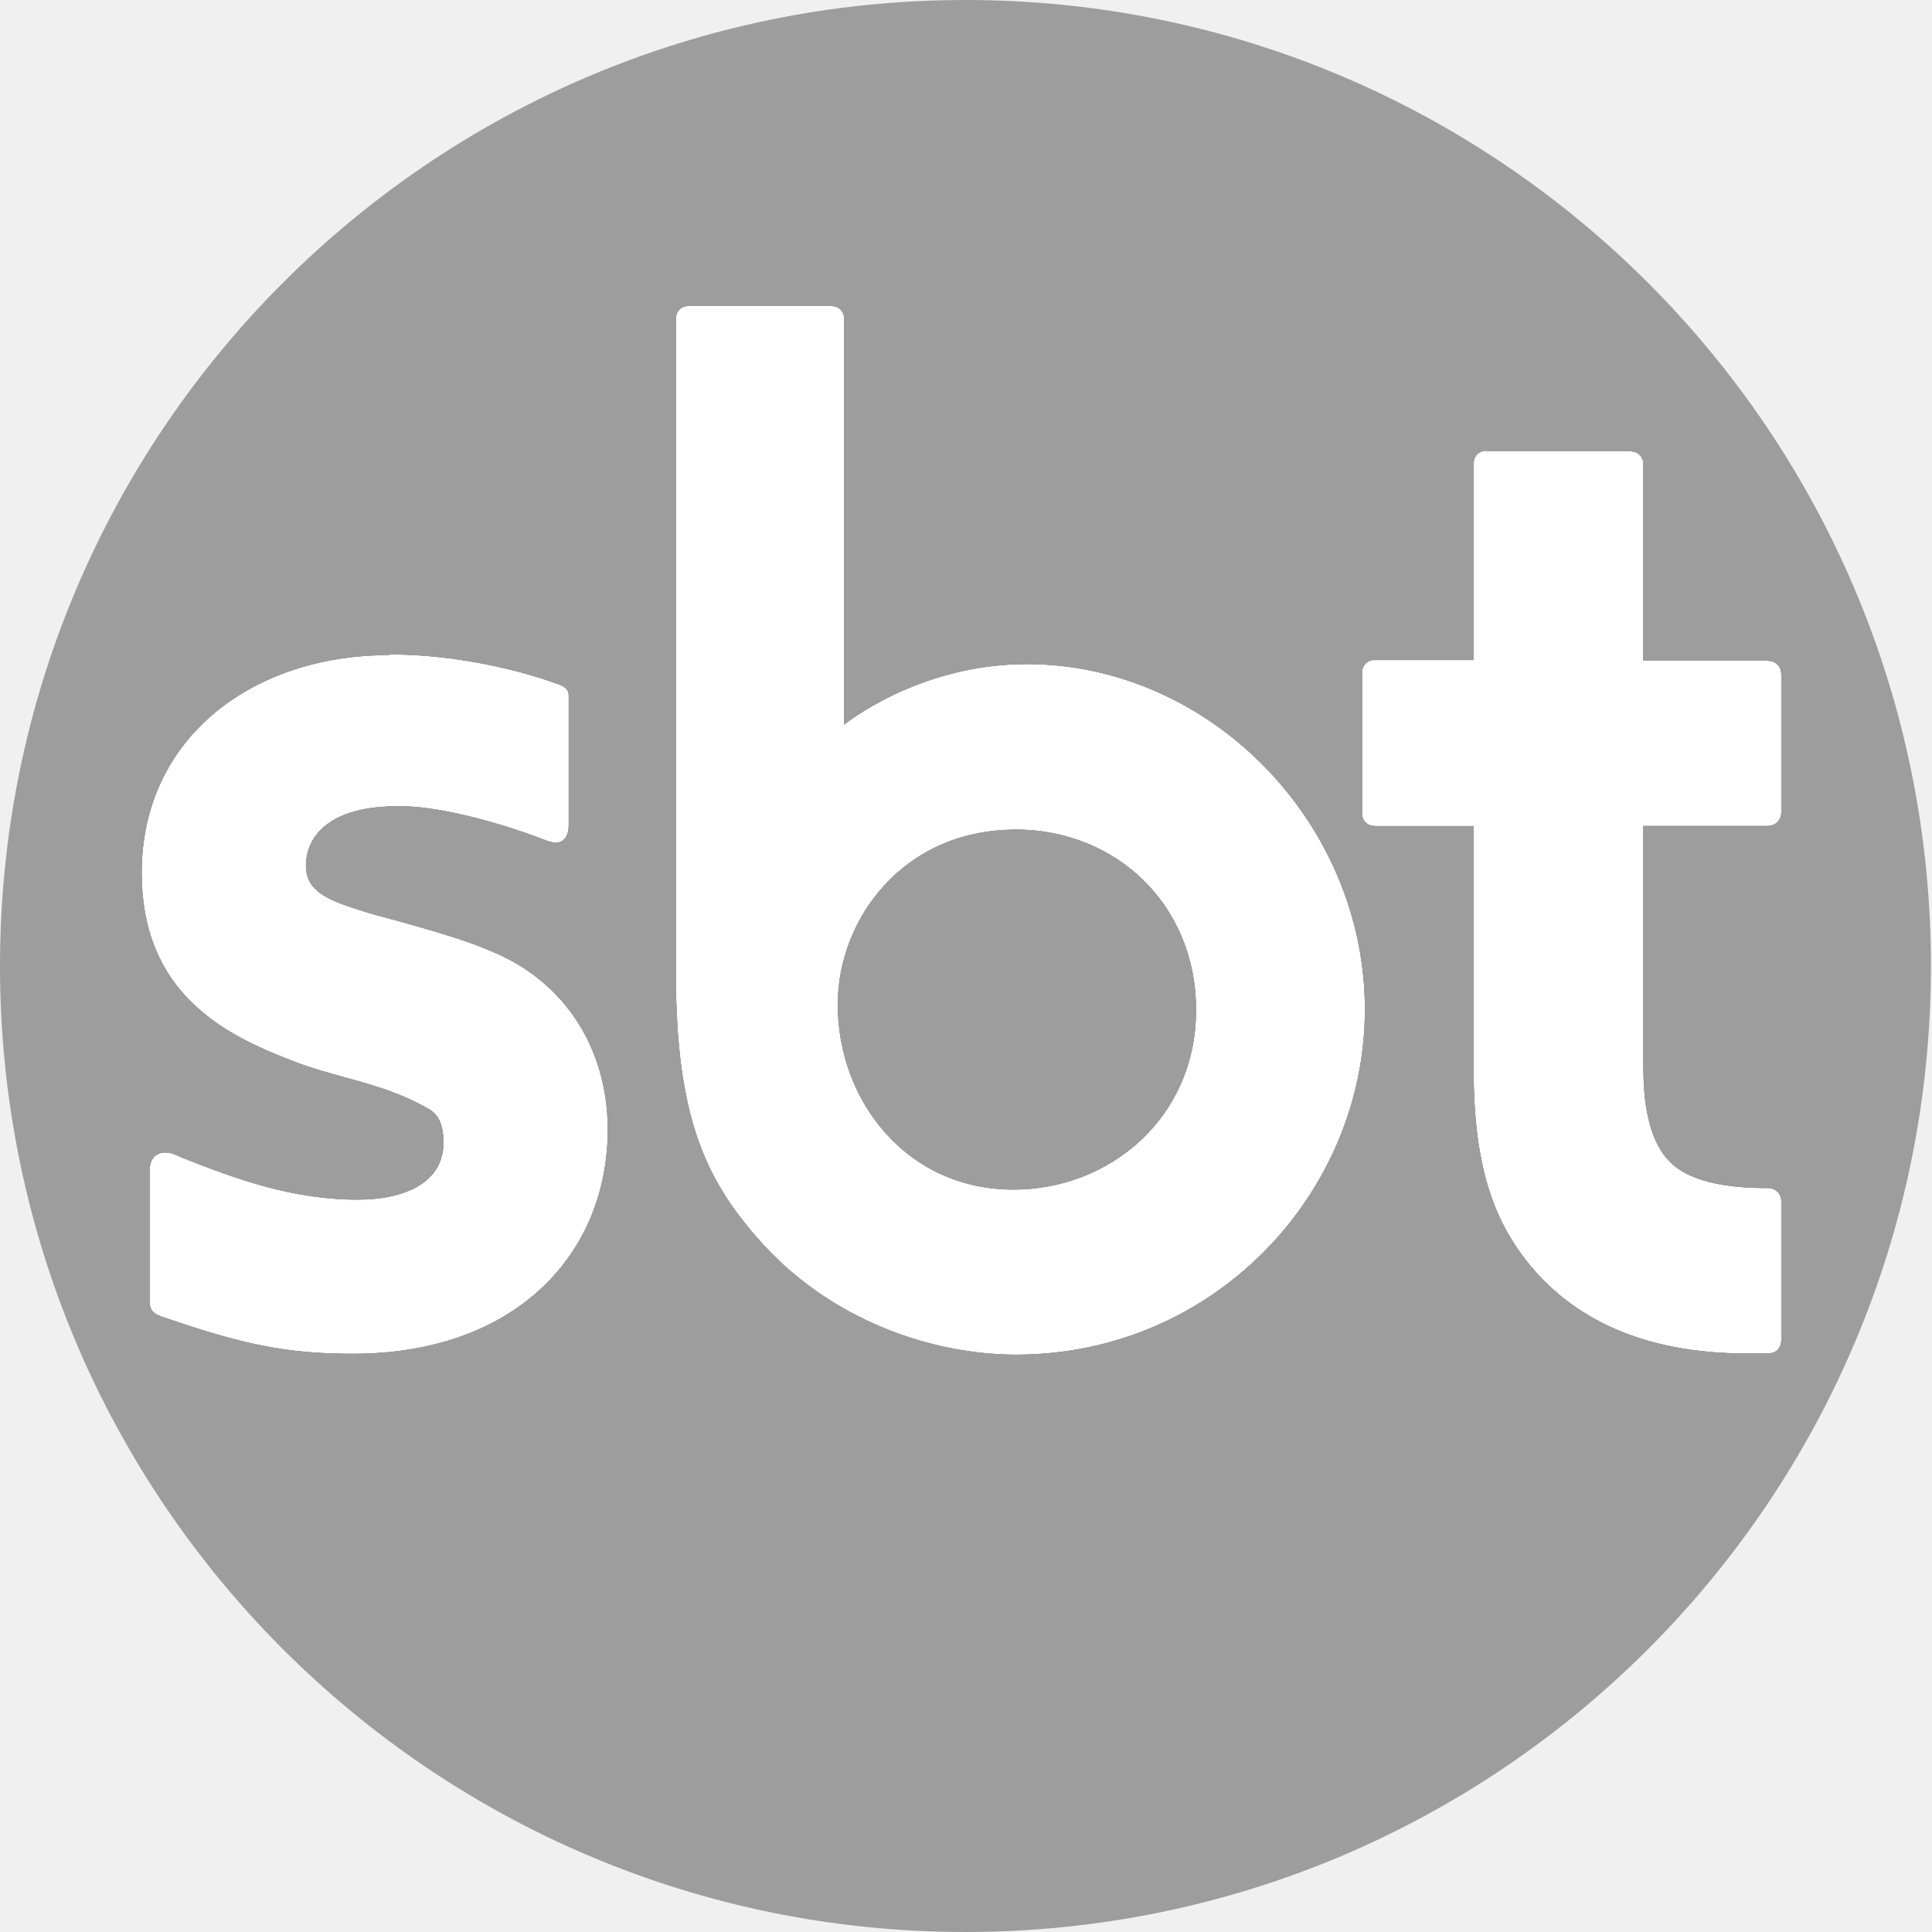
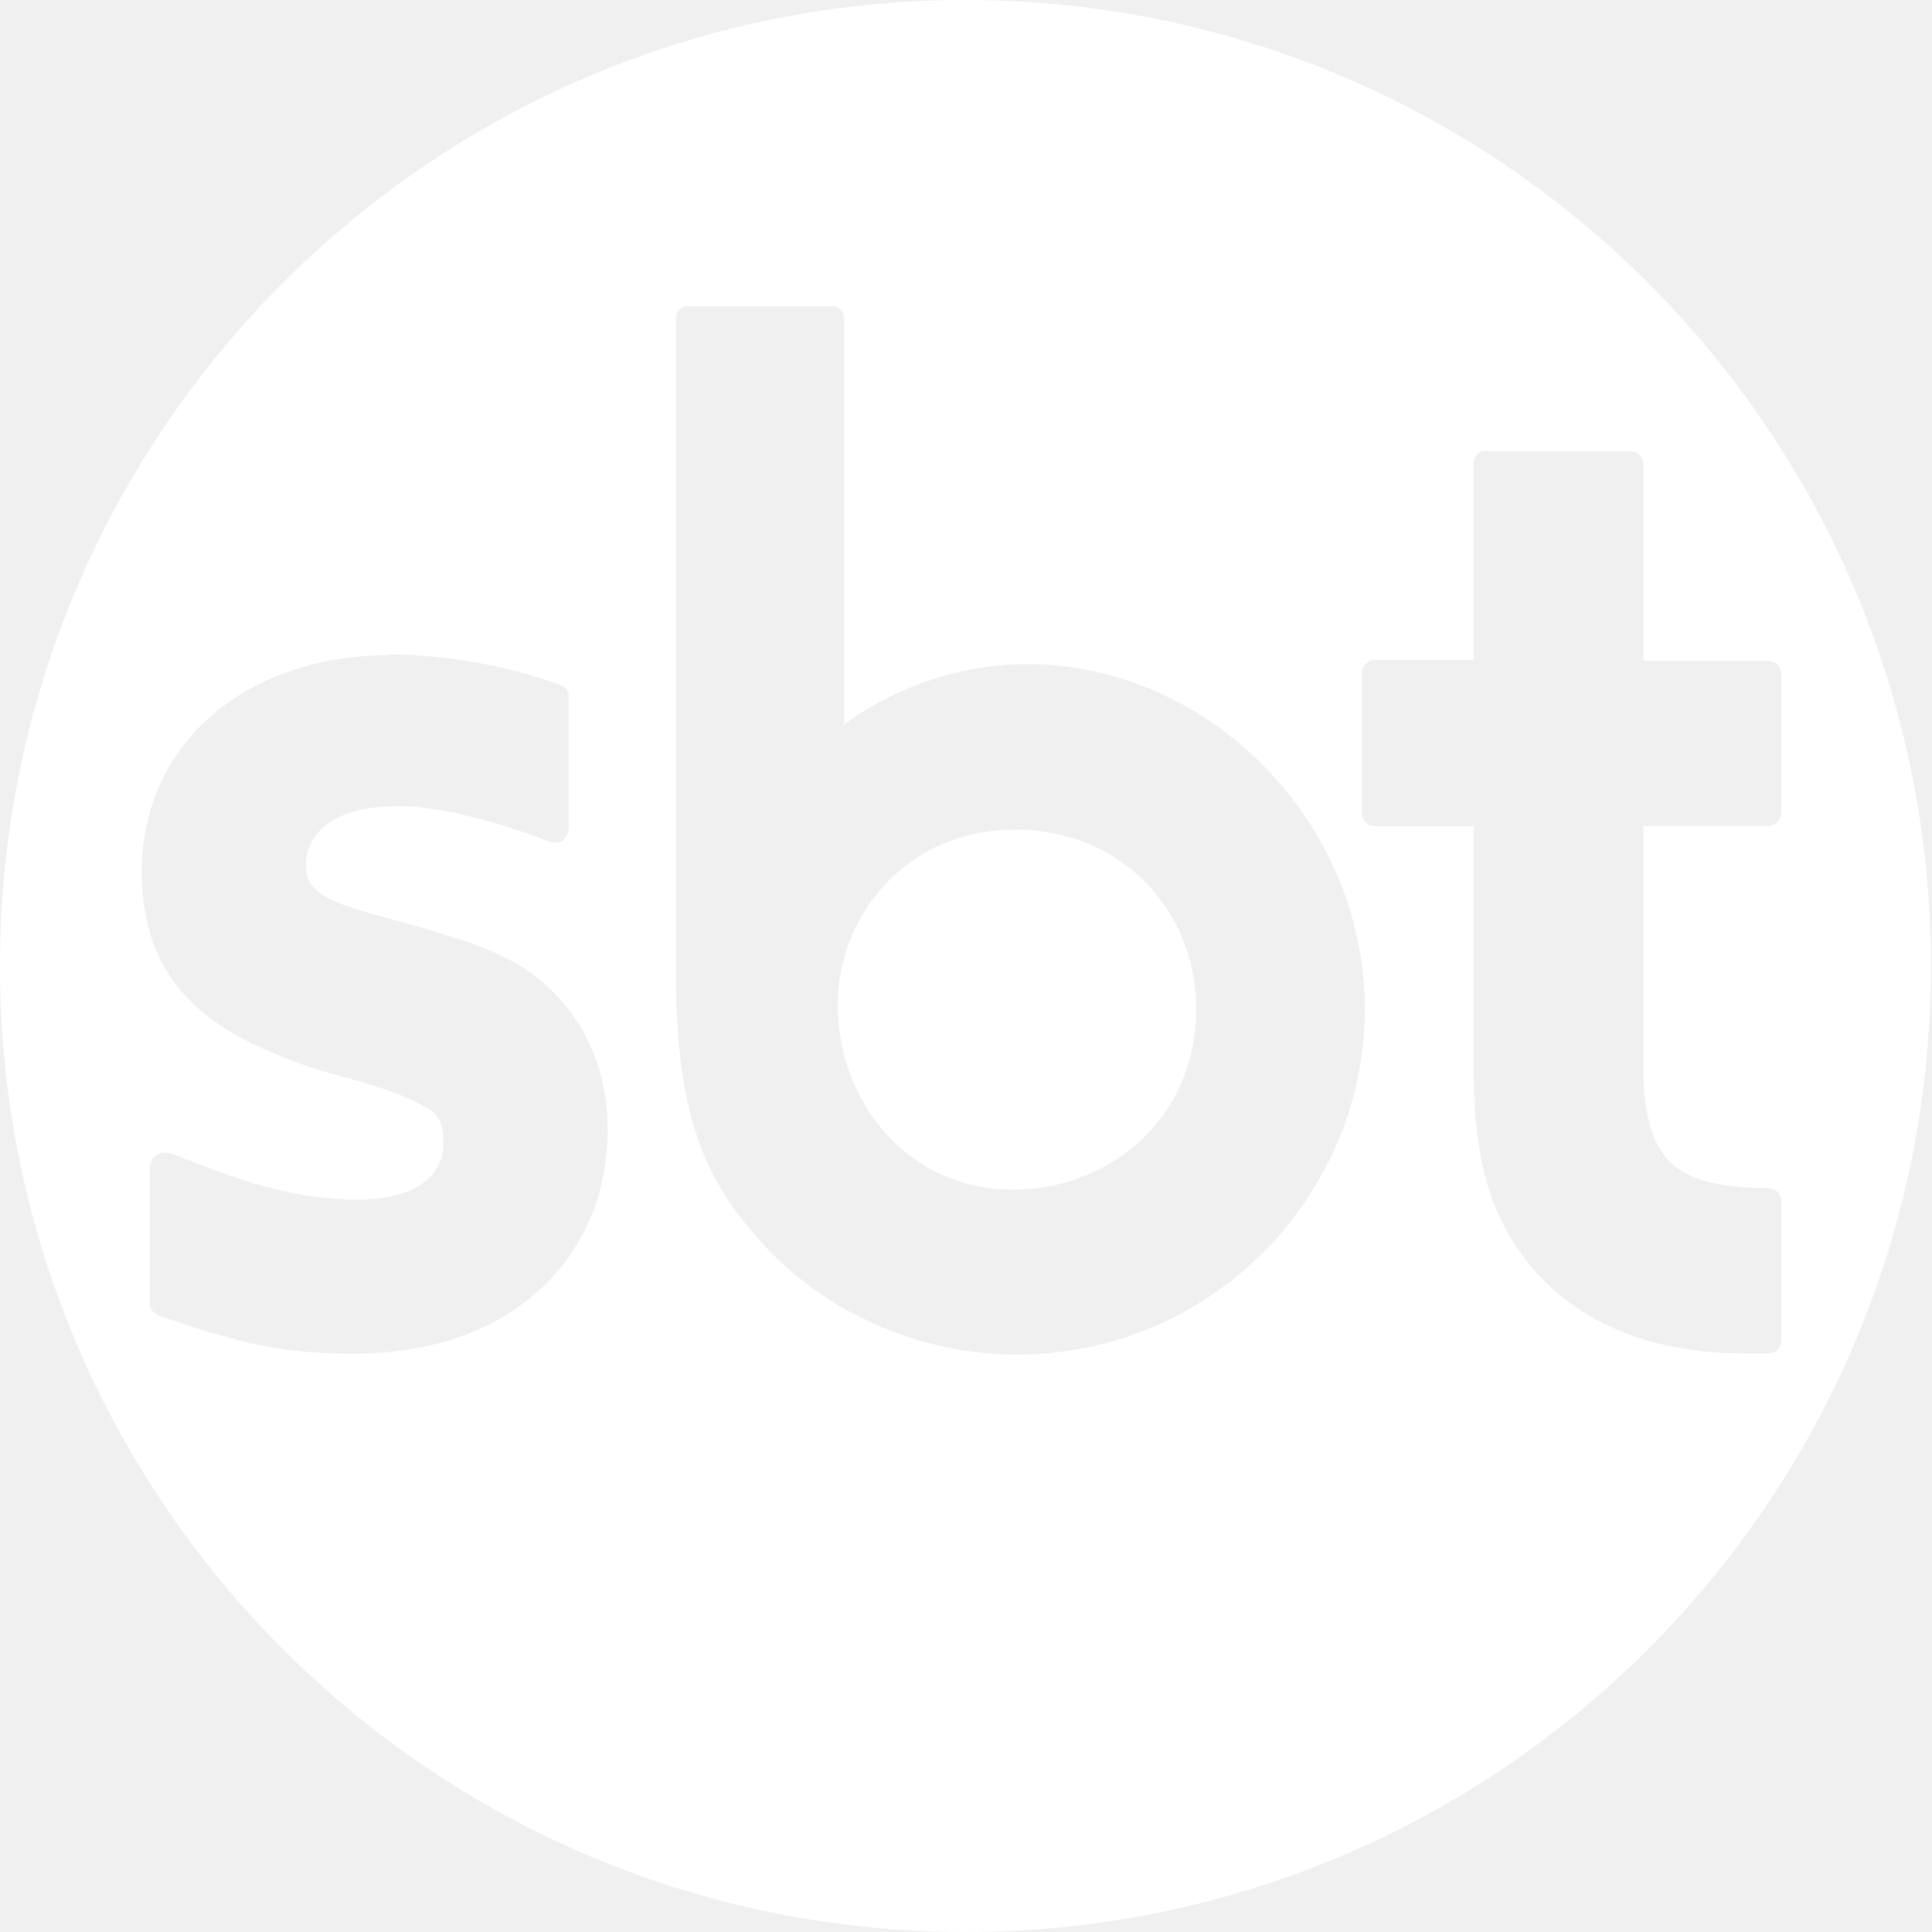
<svg xmlns="http://www.w3.org/2000/svg" viewBox="0 0 2000 2000.003" version="1.1" id="svg2">
  <defs id="defs2">
    <filter style="color-interpolation-filters:sRGB;" id="filter2" x="0" y="0" width="1" height="1">
      <feColorMatrix values="1 0 0 0 0 0 1 0 0 0 0 0 1 0 0 -0.21 -0.72 -0.07 2 0 " result="color2" id="feColorMatrix2" />
    </filter>
    <filter style="color-interpolation-filters:sRGB;" id="filter3" x="0" y="0" width="1" height="1">
      <feColorMatrix values="1 0 0 0 0 0 1 0 0 0 0 0 1 0 0 -0.21 -0.72 -0.07 2 0 " result="color2" id="feColorMatrix3" />
    </filter>
  </defs>
-   <ellipse style="fill:#9d9d9d;fill-opacity:1;fill-rule:evenodd;stroke-width:1.119" id="path4" cx="999.45" cy="1000" rx="999.45" ry="1000" />
-   <path fill="#fff" d="M712.7 316.8c-8 0-13 5.8-13 13v677.7c0 147.7 30.6 212.6 84.2 273.8 75 86.3 182 121 268 121 205 0 361-167.3 361-357.3 0-193.6-160.6-357.5-350-357.5-112.7 0-189 62.7-189 62.7V330c0-8.4-6.7-13.2-13-13.2H712zm827 149.8c-9.2 0-14.2 5.5-14.2 14v202.7h-103c-7 0-12.5 5.6-12.5 12.8v145c0 10 6.5 14 14 14h101.5v251c0 104 21.5 166 71.2 218 36 36.6 98.4 77 211.5 77h21.6c9.7 0 14.2-6.6 14.2-14.2v-143c0-8.3-6-14-14-14-36 0-78.2-4.5-100.6-26.4-27.3-26.4-28.2-77.6-28.2-101V855h128c8.8 0 14.8-5.6 14.8-15V699c0-10-6-15-15.4-15h-127.4V481c0-8-5.4-13.8-14-13.8h-147.4zm-1137 211.6c-142 0-256 86.2-256 225.4 0 58.3 19 104 55.8 137.7 30 28.5 71 45.7 103.3 58 34 13 66.3 18.4 99.3 30.7 13 4.7 25 10.4 36 16.4 10 5 18 13.2 18 36.5 0 42-41 59-89 59-67 0-125-21-183-44-4-2-10-4.8-16-4.8-9 0-16 6-16 17.4v138c0 9.2 6 12.3 13 14.6 82 28.4 128 38.3 197 38.3 170 0 264-104.6 264-232 0-86.5-47-155-121-184.8-33-15-107-34-125-39-38-12-66.4-20-66.4-49.2 0-32.4 26.5-61.8 94.5-61.8 60-1 148 33 148 33s10.6 4.7 16 4.7c9 0 13.5-7.7 13.5-17.8V720c0-8.2-7.3-10.6-14.7-13 0 0-77-29.5-171-29.5zm648.7 180.5c103.5 0 186.8 77.5 186.8 186.8 0 111.6-89.3 186-189 186-110.8 0-182-92-182-191.7 0-87.8 67.4-181 184.2-181z" id="path2" style="filter:url(#filter2);fill:#ffffff;fill-opacity:1" />
+   <path id="path4" style="fill:#ffffff;fill-opacity:1;fill-rule:evenodd;stroke-width:1.119" d="M 999.449 0 A 999.45 1000 0 0 0 0 1000 A 999.45 1000 0 0 0 999.449 2000 A 999.45 1000 0 0 0 1998.9 1000 A 999.45 1000 0 0 0 999.449 0 z M 712.699 316.801 L 860.9 316.801 C 867.2 316.801 873.9 321.6 873.9 330 L 873.9 750.199 C 873.9 750.199 950.2 687.5 1062.9 687.5 C 1252.3 687.5 1412.9 851.4 1412.9 1045 C 1412.9 1235 1256.9 1402.301 1051.9 1402.301 C 965.9 1402.301 858.9 1367.601 783.9 1281.301 C 730.3 1220.101 699.699 1155.2 699.699 1007.5 L 699.699 329.801 C 699.699 322.601 704.699 316.801 712.699 316.801 z M 1539.699 466.6 L 1539.801 467.199 L 1687.199 467.199 C 1695.799 467.199 1701.199 473 1701.199 481 L 1701.199 684 L 1828.6 684 C 1838 684 1844 689 1844 699 L 1844 840 C 1844 849.4 1837.999 855 1829.199 855 L 1701.199 855 L 1701.199 1102.5 C 1701.199 1125.9 1702.1 1177.1 1729.4 1203.5 C 1751.8 1225.4 1794 1229.9 1830 1229.9 C 1838 1229.9 1844 1235.6 1844 1243.9 L 1844 1386.9 C 1844 1394.5 1839.501 1401.1 1829.801 1401.1 L 1808.199 1401.1 C 1695.099 1401.1 1632.699 1360.7 1596.699 1324.1 C 1546.999 1272.1 1525.5 1210.1 1525.5 1106.1 L 1525.5 855.1 L 1424 855.1 C 1416.5 855.1 1410 851.1 1410 841.1 L 1410 696.1 C 1410 688.9 1415.5 683.301 1422.5 683.301 L 1525.5 683.301 L 1525.5 480.6 C 1525.5 472.1 1530.499 466.6 1539.699 466.6 z M 403 677.5 C 497 677.5 574 707 574 707 C 581.4 709.4 588.699 711.8 588.699 720 L 588.699 854.5 C 588.699 864.6 584.199 872.301 575.199 872.301 C 569.799 872.301 559.199 867.6 559.199 867.6 C 559.199 867.6 471.199 833.6 411.199 834.6 C 343.199 834.6 316.699 864 316.699 896.4 C 316.699 925.6 345.1 933.6 383.1 945.6 C 401.1 950.6 475.1 969.6 508.1 984.6 C 582.1 1014.4 629.1 1082.9 629.1 1169.4 C 629.1 1296.8 535.1 1401.4 365.1 1401.4 C 296.1 1401.4 250.1 1391.5 168.1 1363.1 C 161.1 1360.8 155.1 1357.7 155.1 1348.5 L 155.1 1210.5 C 155.1 1199.1 162.1 1193.1 171.1 1193.1 C 177.1 1193.1 183.1 1195.9 187.1 1197.9 C 245.1 1220.9 303.1 1241.9 370.1 1241.9 C 418.1 1241.9 459.1 1224.9 459.1 1182.9 C 459.1 1159.6 451.1 1151.4 441.1 1146.4 C 430.1 1140.4 418.1 1134.7 405.1 1130 C 372.1 1117.7 339.801 1112.301 305.801 1099.301 C 273.501 1087.001 232.5 1069.801 202.5 1041.301 C 165.7 1007.601 146.699 961.9 146.699 903.6 C 146.699 764.4 260.699 678.199 402.699 678.199 L 403 677.5 z M 1051.4 858.699 L 1051.4 858.801 C 934.6 858.801 867.199 952.001 867.199 1039.801 C 867.199 1139.501 938.399 1231.5 1049.199 1231.5 C 1148.899 1231.5 1238.199 1157.1 1238.199 1045.5 C 1238.199 936.2 1154.9 858.699 1051.4 858.699 z " />
</svg>
